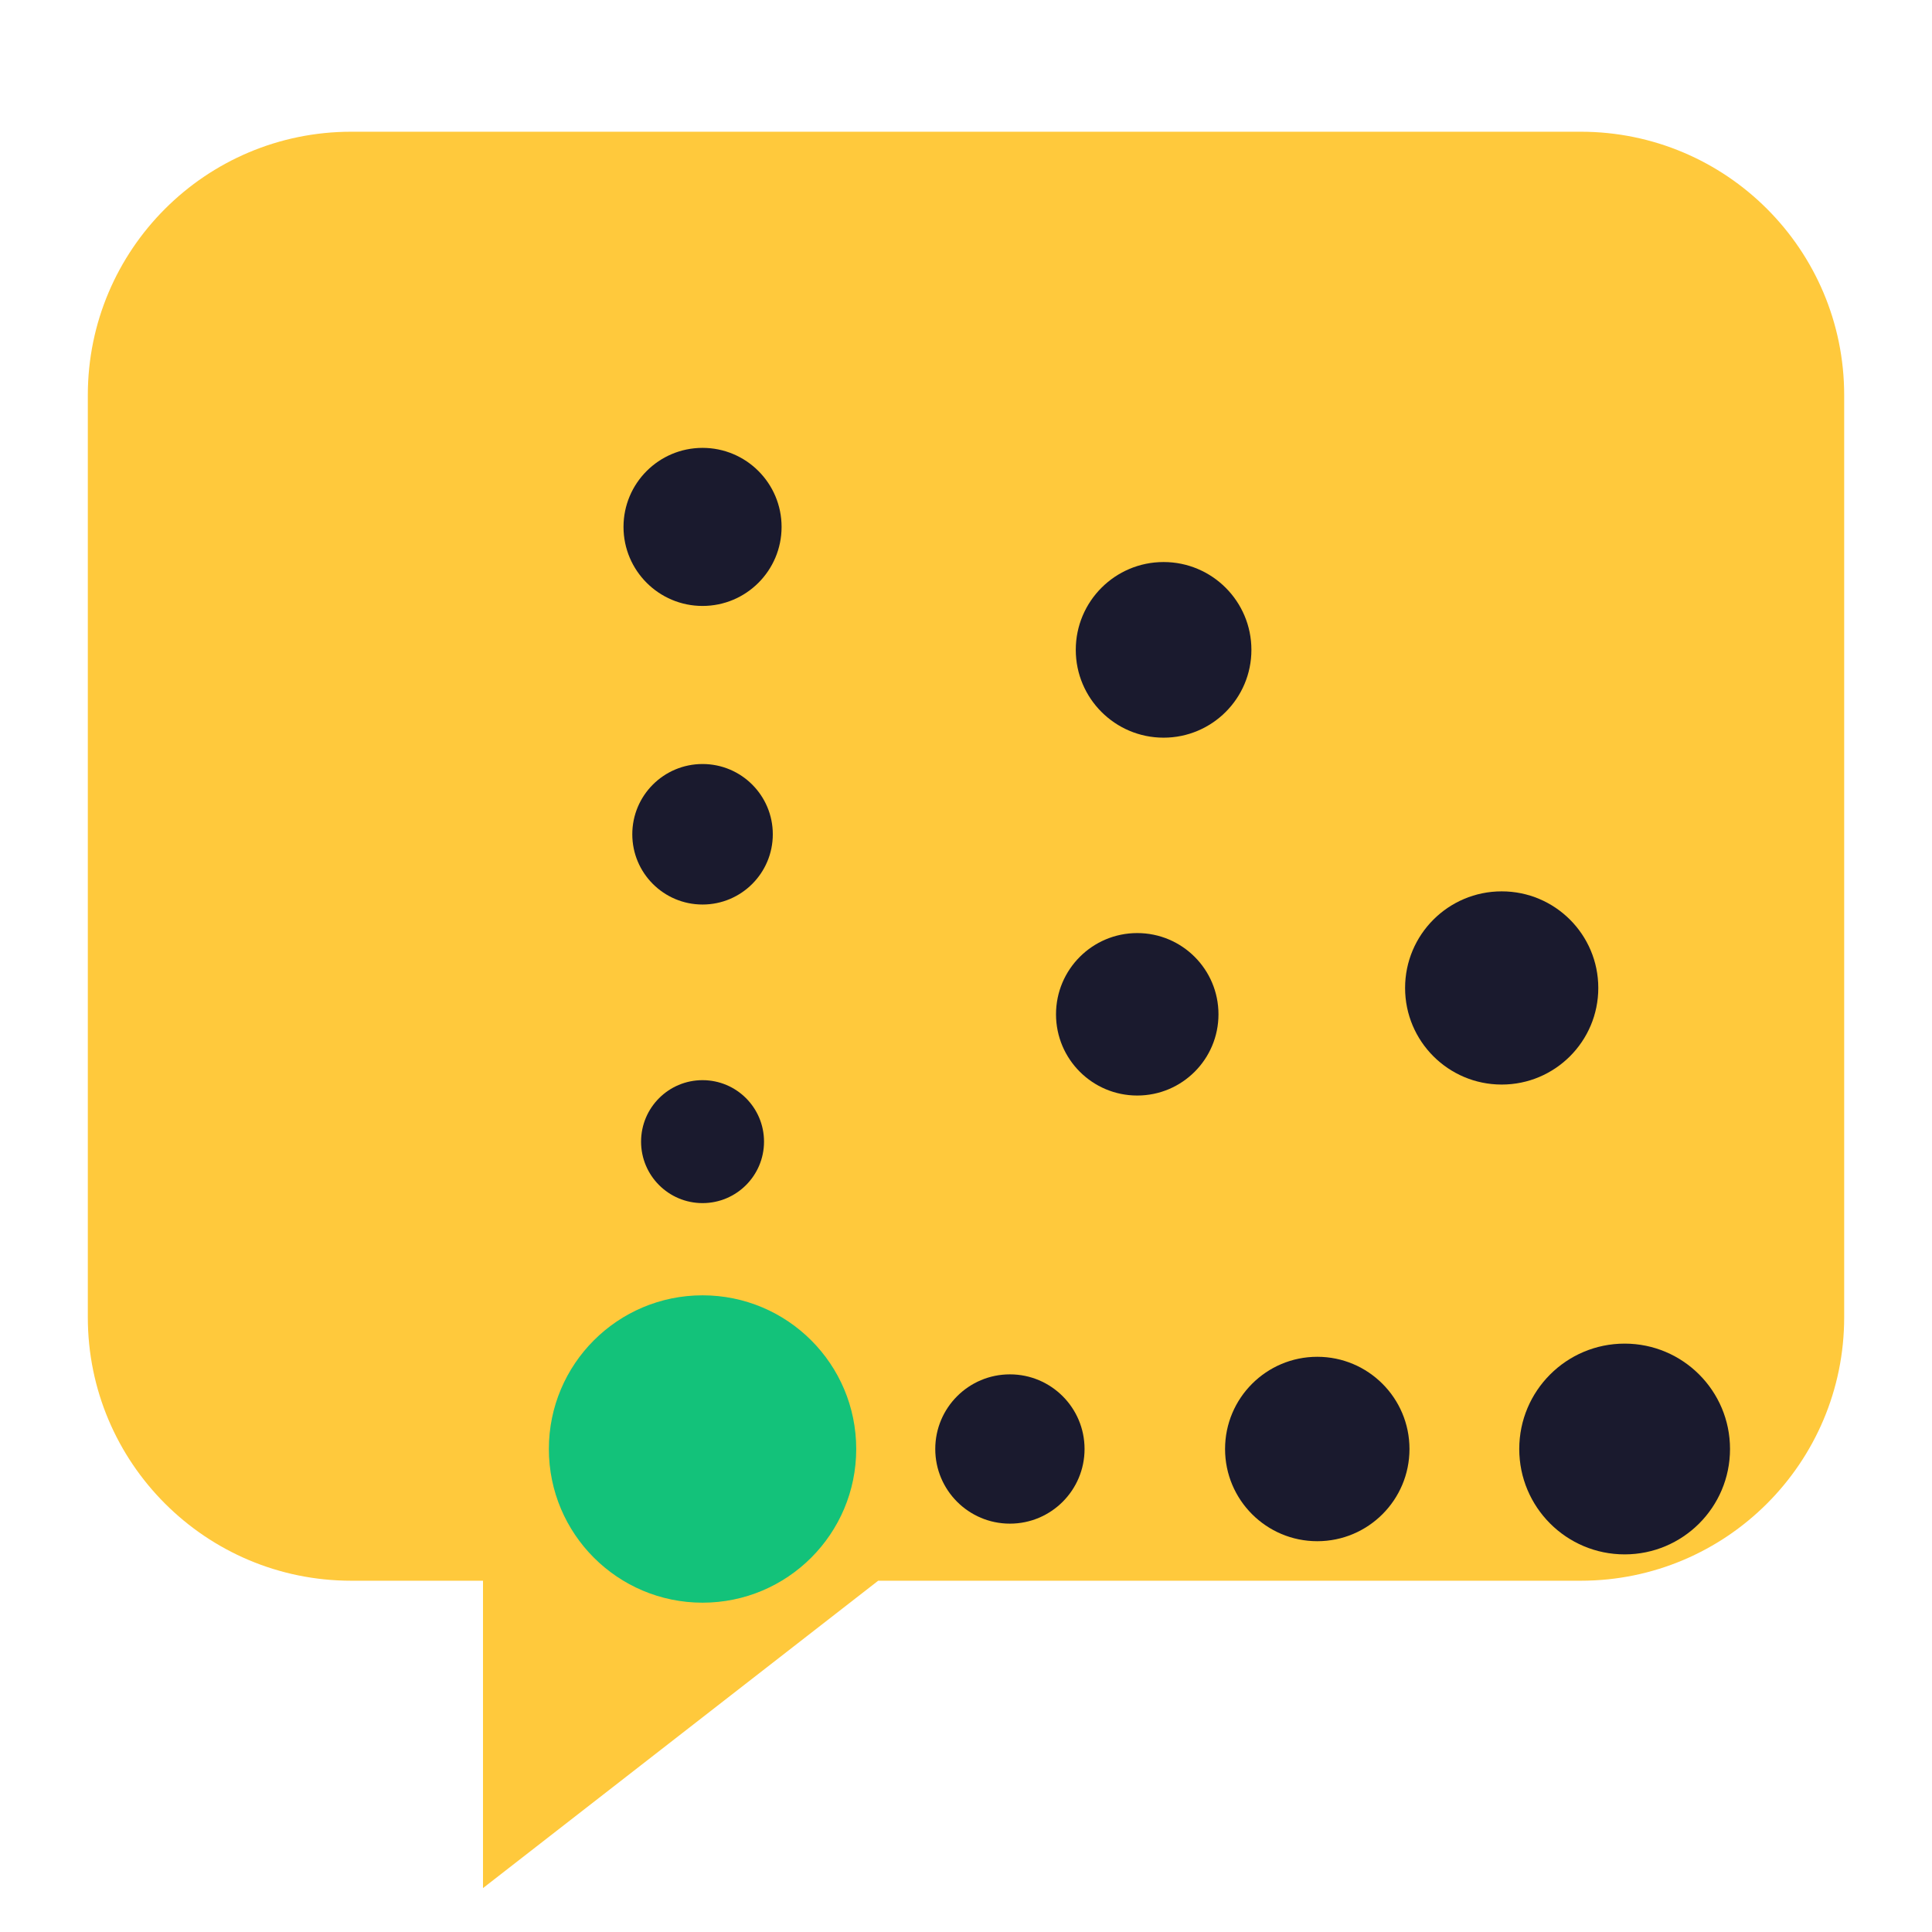
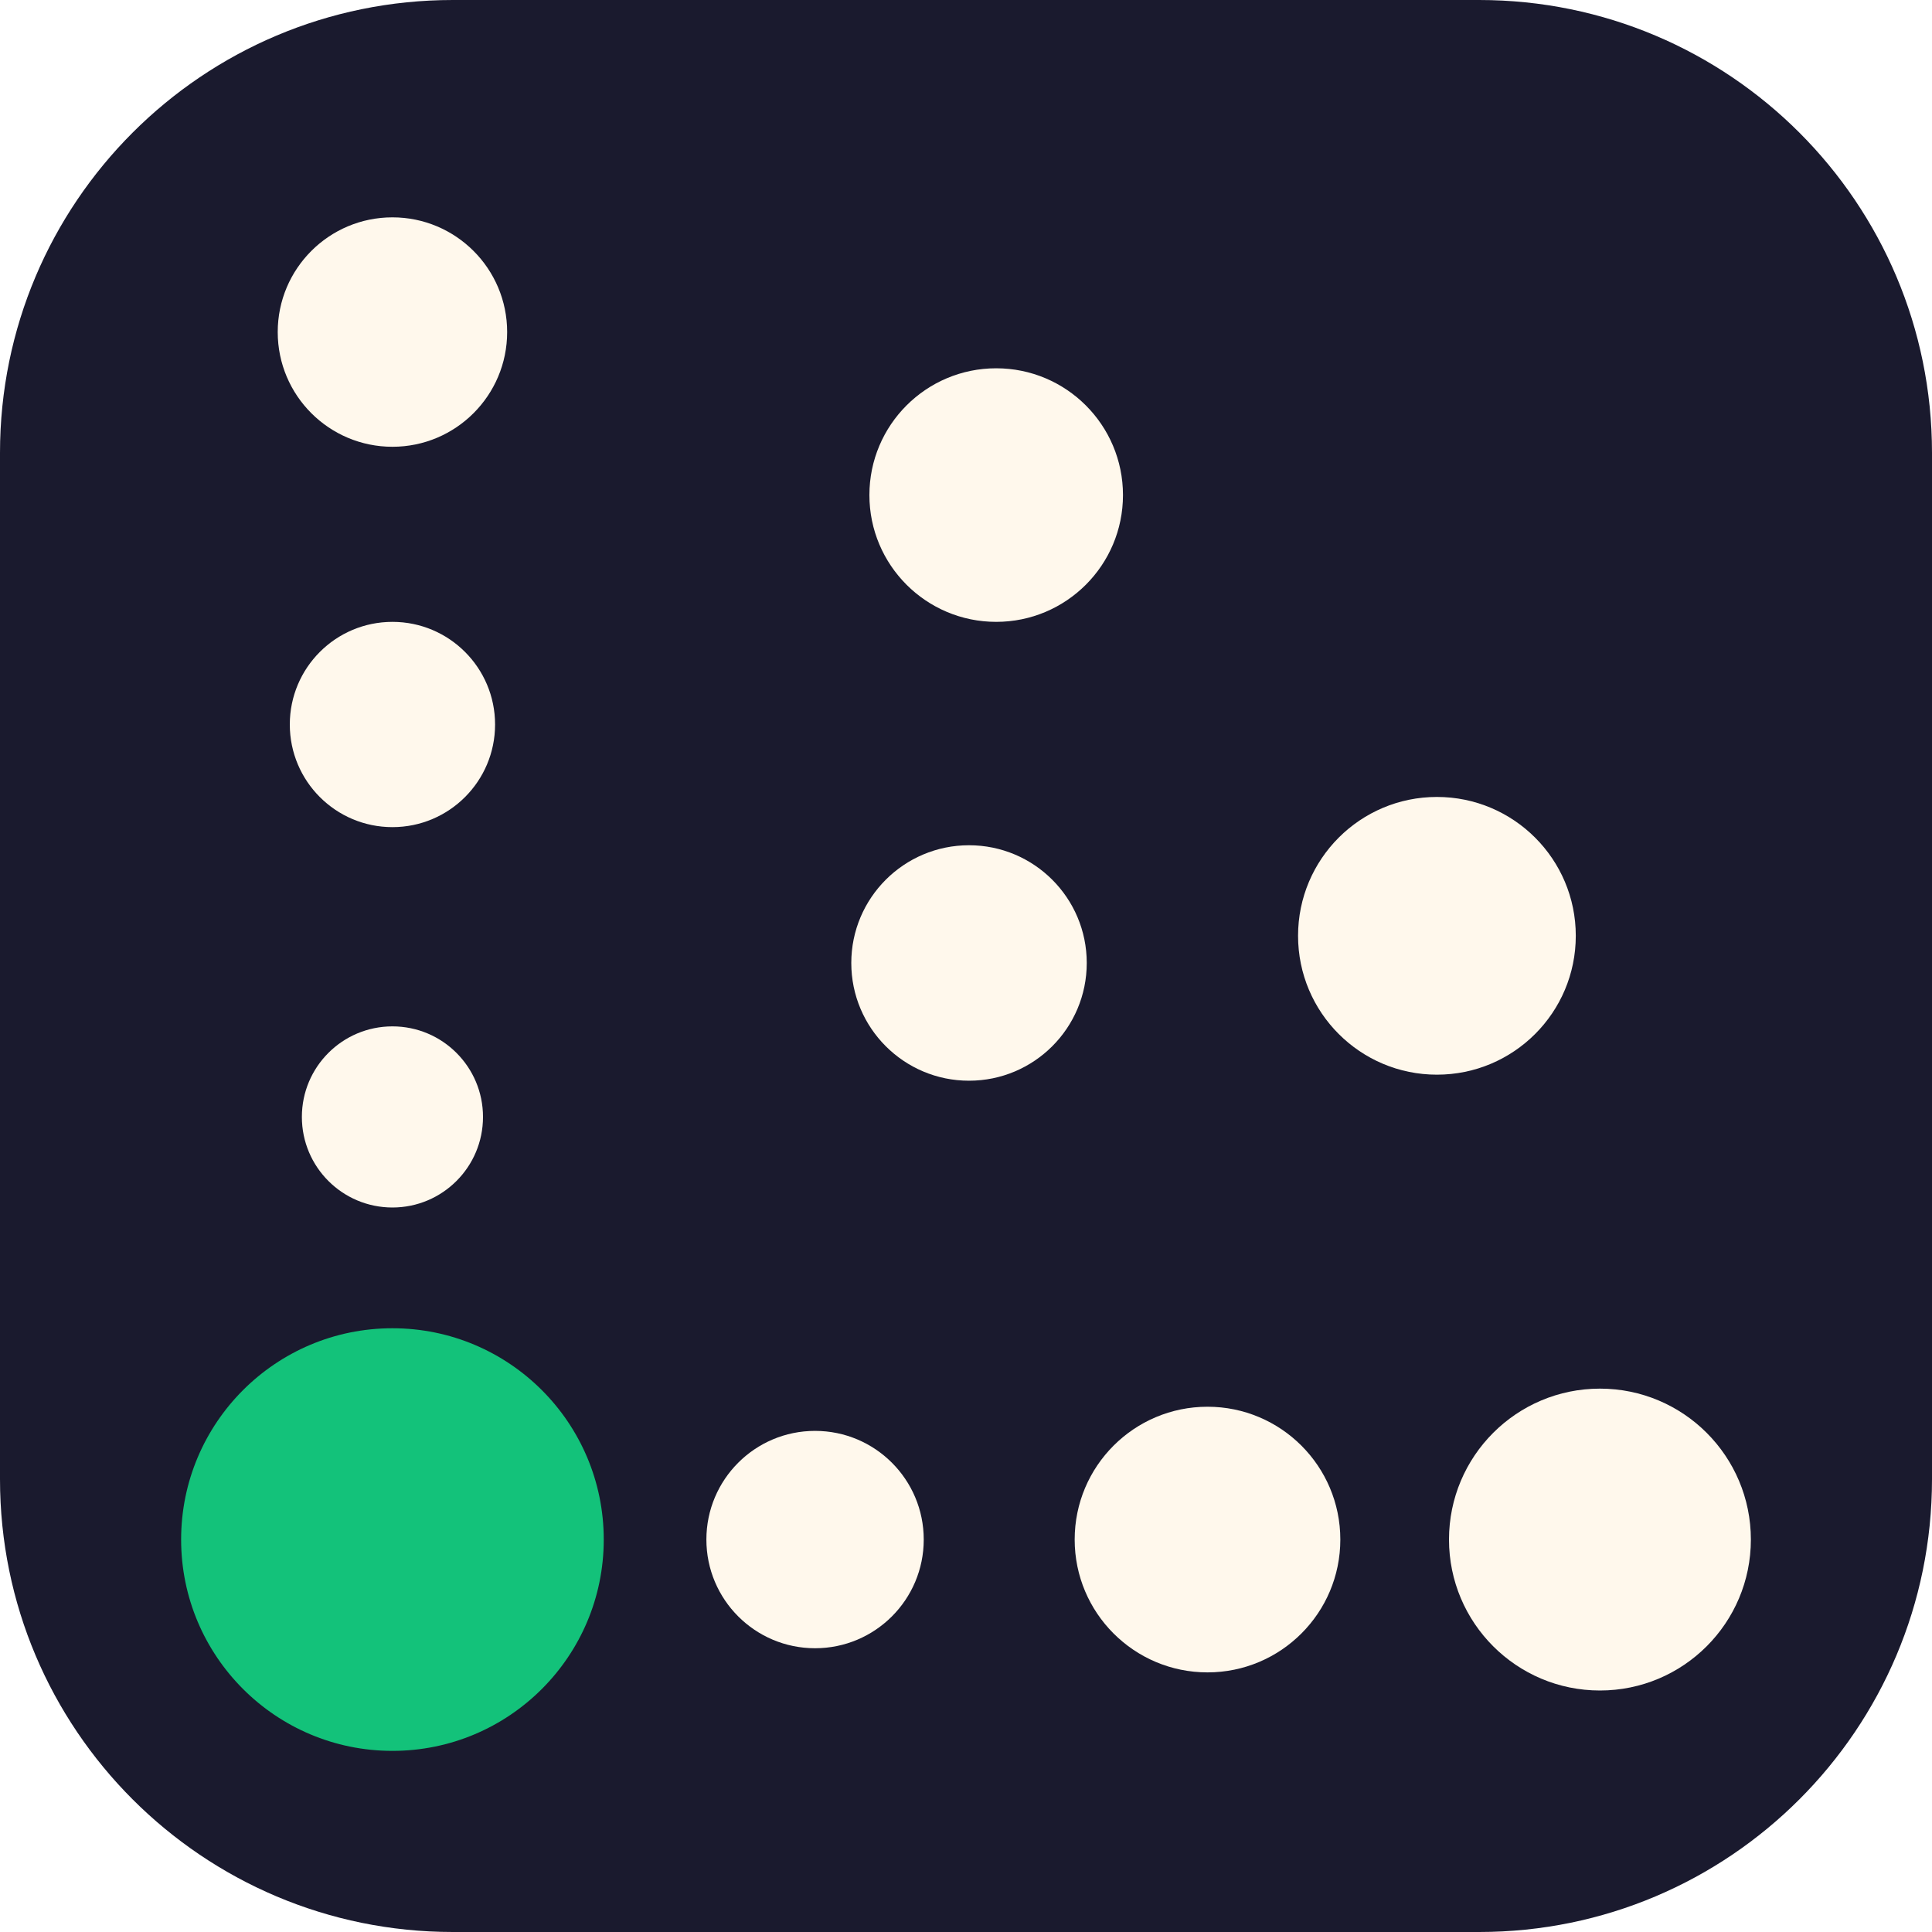
- <svg xmlns="http://www.w3.org/2000/svg" viewBox="0 0 88 88">
-   <path d="M16 6h56a12 12 0 0 1 12 12v42a12 12 0 0 1-12 12H40L22 86V72h-6A12 12 0 0 1 4 60V18A12 12 0 0 1 16 6z" fill="#FFC93C" />
-   <g fill="#1A1A2E">
-     <circle cx="32.0" cy="24.0" r="3.6" />
-     <circle cx="53.0" cy="29.6" r="4.0" />
-     <circle cx="68.4" cy="45.0" r="4.4" />
-     <circle cx="74.0" cy="66.0" r="4.8" />
-     <circle cx="32.0" cy="38.0" r="3.2" />
-     <circle cx="51.8" cy="46.2" r="3.7" />
-     <circle cx="60.0" cy="66.0" r="4.2" />
-     <circle cx="32.0" cy="52.0" r="2.8" />
-     <circle cx="46.0" cy="66.0" r="3.4" />
+ <svg xmlns="http://www.w3.org/2000/svg" viewBox="0 0 64 64">
+   <rect width="64" height="64" rx="15" fill="#1A1A2E" />
+   <g fill="#FFF8EC">
+     <circle cx="13.0" cy="11.0" r="3.8" />
+     <circle cx="33.0" cy="16.4" r="4.2" />
+     <circle cx="47.6" cy="31.0" r="4.6" />
+     <circle cx="53.0" cy="51.0" r="5.0" />
+     <circle cx="13.0" cy="24.0" r="3.4" />
+     <circle cx="32.1" cy="31.9" r="3.9" />
+     <circle cx="40.0" cy="51.0" r="4.4" />
+     <circle cx="13.0" cy="37.0" r="3.0" />
+     <circle cx="27.0" cy="51.0" r="3.6" />
  </g>
-   <circle cx="32" cy="66" r="7" fill="#13C27A" />
+   <circle cx="13" cy="51" r="7" fill="#13C27A" />
</svg>
